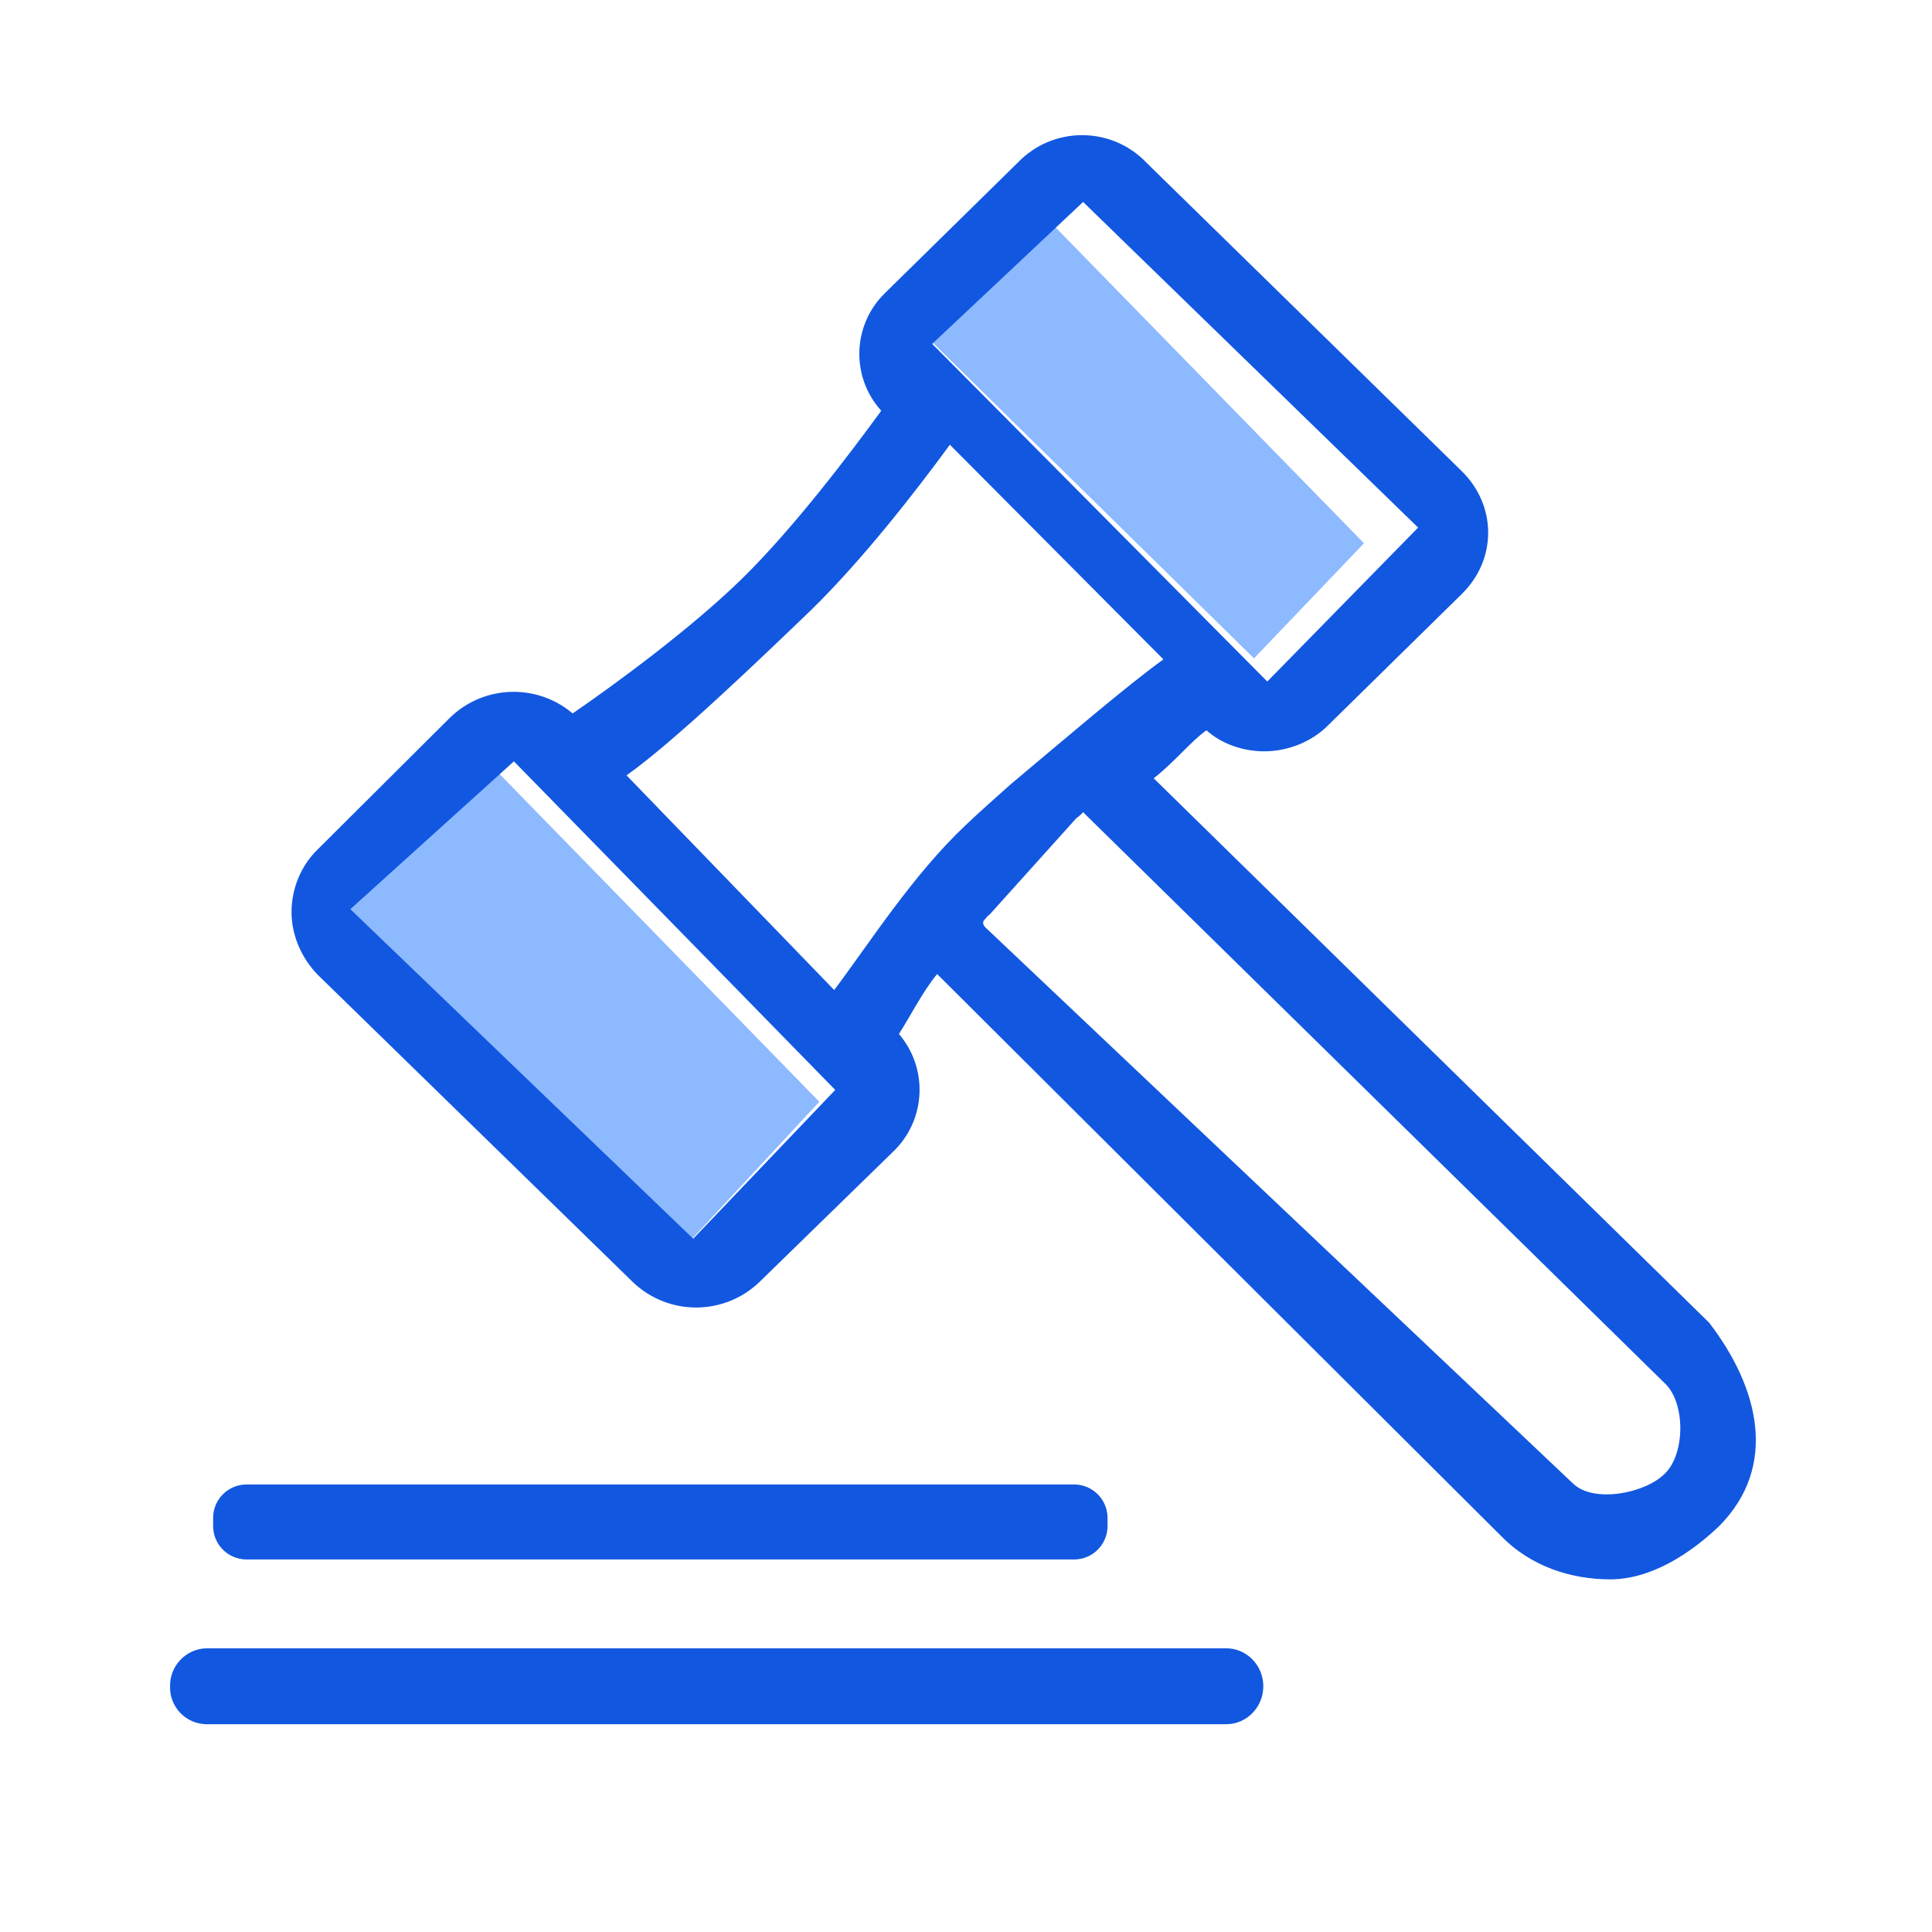
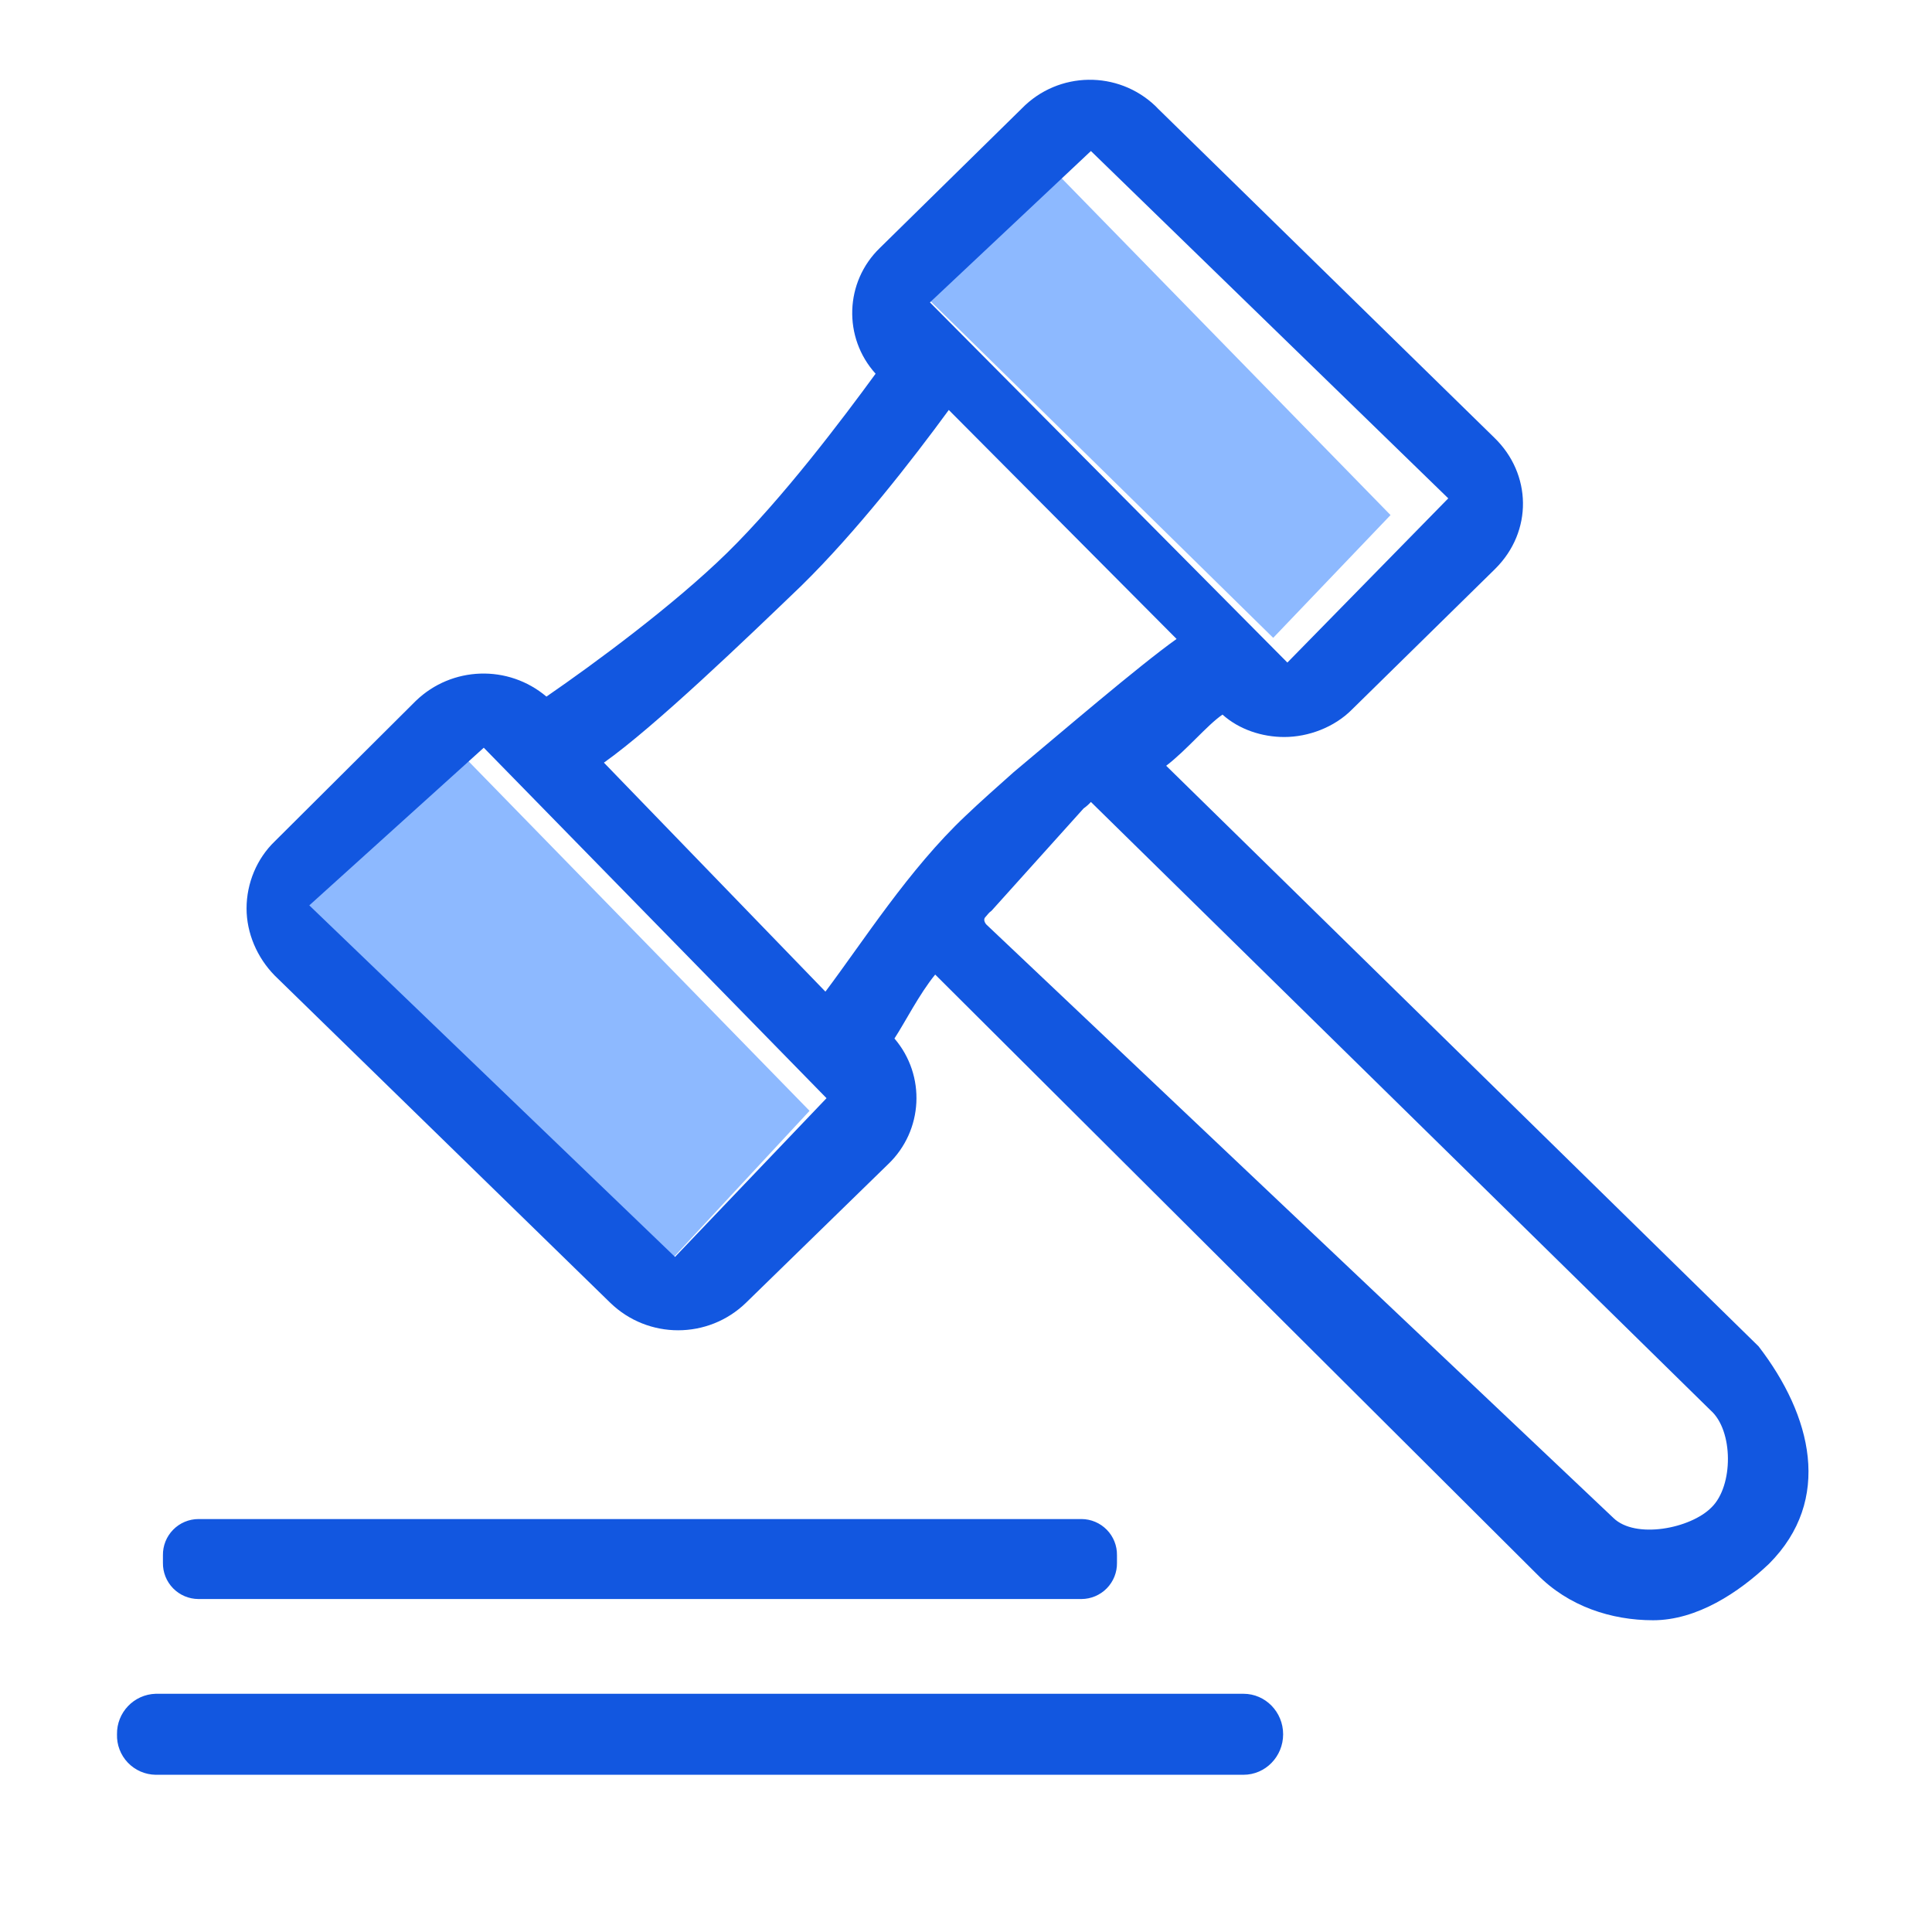
- <svg xmlns="http://www.w3.org/2000/svg" class="icon" viewBox="0 0 1024 1024" width="81" height="81">
-   <path d="M551.456 112.313l171.492 175.626-58.303 61.003-176.049-172.969 62.86-63.66zM255.764 401.002l178.495 182.967-71.297 76.781-188.451-184.57 81.253-75.178z" fill="#8DB9FF" />
-   <path d="M569.386 826.547h-438.75a17.719 17.719 0 01-17.677-18.014v-3.713a17.719 17.719 0 0117.677-18.014h438.75a17.719 17.719 0 0117.634 18.014v3.713a17.719 17.719 0 01-17.634 18.014zm80.493 87.328H109.331a19.49 19.49 0 01-19.195-20.123 19.828 19.828 0 0119.195-20.124h540.548c10.885 0 19.702 9.028 19.702 20.124s-8.817 20.123-19.702 20.123zm232.58-132.89c-10.378 10.588-37.884 15.904-48.769 5.273L522.136 491.409a4.092 4.092 0 01-1.055-2.109c0-.548 0-1.055.548-1.603 1.013-1.055 1.561-2.11 3.08-3.164l45.731-50.836a22.064 22.064 0 003.628-3.206l307.927 302.315c11.39 10.04 11.39 37.547.464 48.178zM442.19 524.78L332.08 410.958c25.44-18.014 71.129-61.974 98.129-87.919 27-26.451 55.055-62.437 73.237-87.328l113.19 113.78c-18.69 13.289-58.177 47.165-81 66.234-8.311 7.383-16.622 14.766-23.879 21.684-28.054 26.452-50.878 62.438-69.609 87.329zm-74.798 131.75L185.69 481.875l86.696-78.342 170.31 174.15-75.304 78.89zm206.676-549.49l177.568 172.59-79.946 81.59-177.61-178.96 79.988-75.22zm37.378 305.48c10.379-7.931 20.25-20.124 28.013-25.44 8.31 7.468 19.744 11.138 30.67 11.138 11.94 0 24.89-4.767 33.75-13.753l70.622-69.356.506-.506c18.69-18.563 18.141-47.124-.506-65.138L607.27 85.861l-1.013-1.055a47.208 47.208 0 00-66.487 1.055l-70.074 68.85-.506.506a44.93 44.93 0 00-2.11 62.48c-16.621 22.781-46.194 61.931-73.7 88.931-26.494 25.945-65.94 55.055-89.86 71.508a48.431 48.431 0 00-64.884 2.11l-70.116 69.82c-8.817 8.48-14.006 20.672-14.006 33.328 0 12.234 5.189 24.384 14.006 33.37l166.683 162.549a48.431 48.431 0 0067.5 0l70.622-68.85a45.436 45.436 0 003.121-62.438c5.19-7.931 12.446-22.275 20.25-31.767l299.11 298.054c15.525 15.863 36.83 22.782 57.586 22.782 21.853 0 42.61-13.796 57.67-28.097 31.64-31.767 21.263-73.575-5.231-108l-294.385-288.52z" fill="#1257E0" />
+ <svg xmlns="http://www.w3.org/2000/svg" class="icon" viewBox="0 0 1024 1024" width="200" height="200">
+   <path d="M554.086 85.667l182.925 187.335-62.19 65.07-187.785-184.5 67.05-67.905zM238.681 393.602l190.395 195.165-76.05 81.9-201.015-196.875 86.67-80.19z" fill="#8DB9FF" />
+   <path d="M573.211 847.517h-468a18.9 18.9 0 01-18.855-19.215v-3.96a18.9 18.9 0 0118.855-19.215h468a18.9 18.9 0 0118.81 19.215v3.96a18.9 18.9 0 01-18.81 19.215zm85.86 93.15H82.486a20.79 20.79 0 01-20.475-21.465 21.15 21.15 0 0120.475-21.465h576.585c11.61 0 21.015 9.63 21.015 21.465s-9.405 21.465-21.015 21.465zm248.085-141.75c-11.07 11.295-40.41 16.965-52.02 5.625L522.811 490.037a4.365 4.365 0 01-1.125-2.25c0-.585 0-1.125.585-1.71 1.08-1.125 1.665-2.25 3.285-3.375l48.78-54.225a23.535 23.535 0 003.87-3.42l328.455 322.47c12.15 10.71 12.15 40.05.495 51.39zm-469.62-273.285l-117.45-121.41c27.135-19.215 75.87-66.105 104.67-93.78 28.8-28.215 58.725-66.6 78.12-93.15l120.735 121.365c-19.935 14.175-62.055 50.31-86.4 70.65-8.865 7.875-17.73 15.75-25.47 23.13-29.925 28.215-54.27 66.6-74.25 93.15zm-79.785 140.535l-193.815-186.3 92.475-83.565 181.665 185.76-80.325 84.15zM578.206 80.042l189.405 184.095-85.275 87.03-189.45-190.89 85.32-80.235zm39.87 325.845c11.07-8.46 21.6-21.465 29.88-27.135 8.865 7.965 21.06 11.88 32.715 11.88 12.735 0 26.55-5.085 36-14.67l75.33-73.98.54-.54c19.935-19.8 19.35-50.265-.54-69.48l-178.38-174.51-1.08-1.125a50.355 50.355 0 00-70.92 1.125l-74.745 73.44-.54.54a47.925 47.925 0 00-2.25 66.645c-17.73 24.3-49.275 66.06-78.615 94.86-28.26 27.675-70.335 58.725-95.85 76.275a51.66 51.66 0 00-69.21 2.25l-74.79 74.475c-9.405 9.045-14.94 22.05-14.94 35.55 0 13.05 5.535 26.01 14.94 35.595l177.795 173.385a51.66 51.66 0 0072 0l75.33-73.44a48.465 48.465 0 003.33-66.6c5.535-8.46 13.275-23.76 21.6-33.885l319.05 317.925c16.56 16.92 39.285 24.3 61.425 24.3 23.31 0 45.45-14.715 61.515-29.97 33.75-33.885 22.68-78.48-5.58-115.2l-314.01-307.755z" fill="#1257E0" />
</svg>
